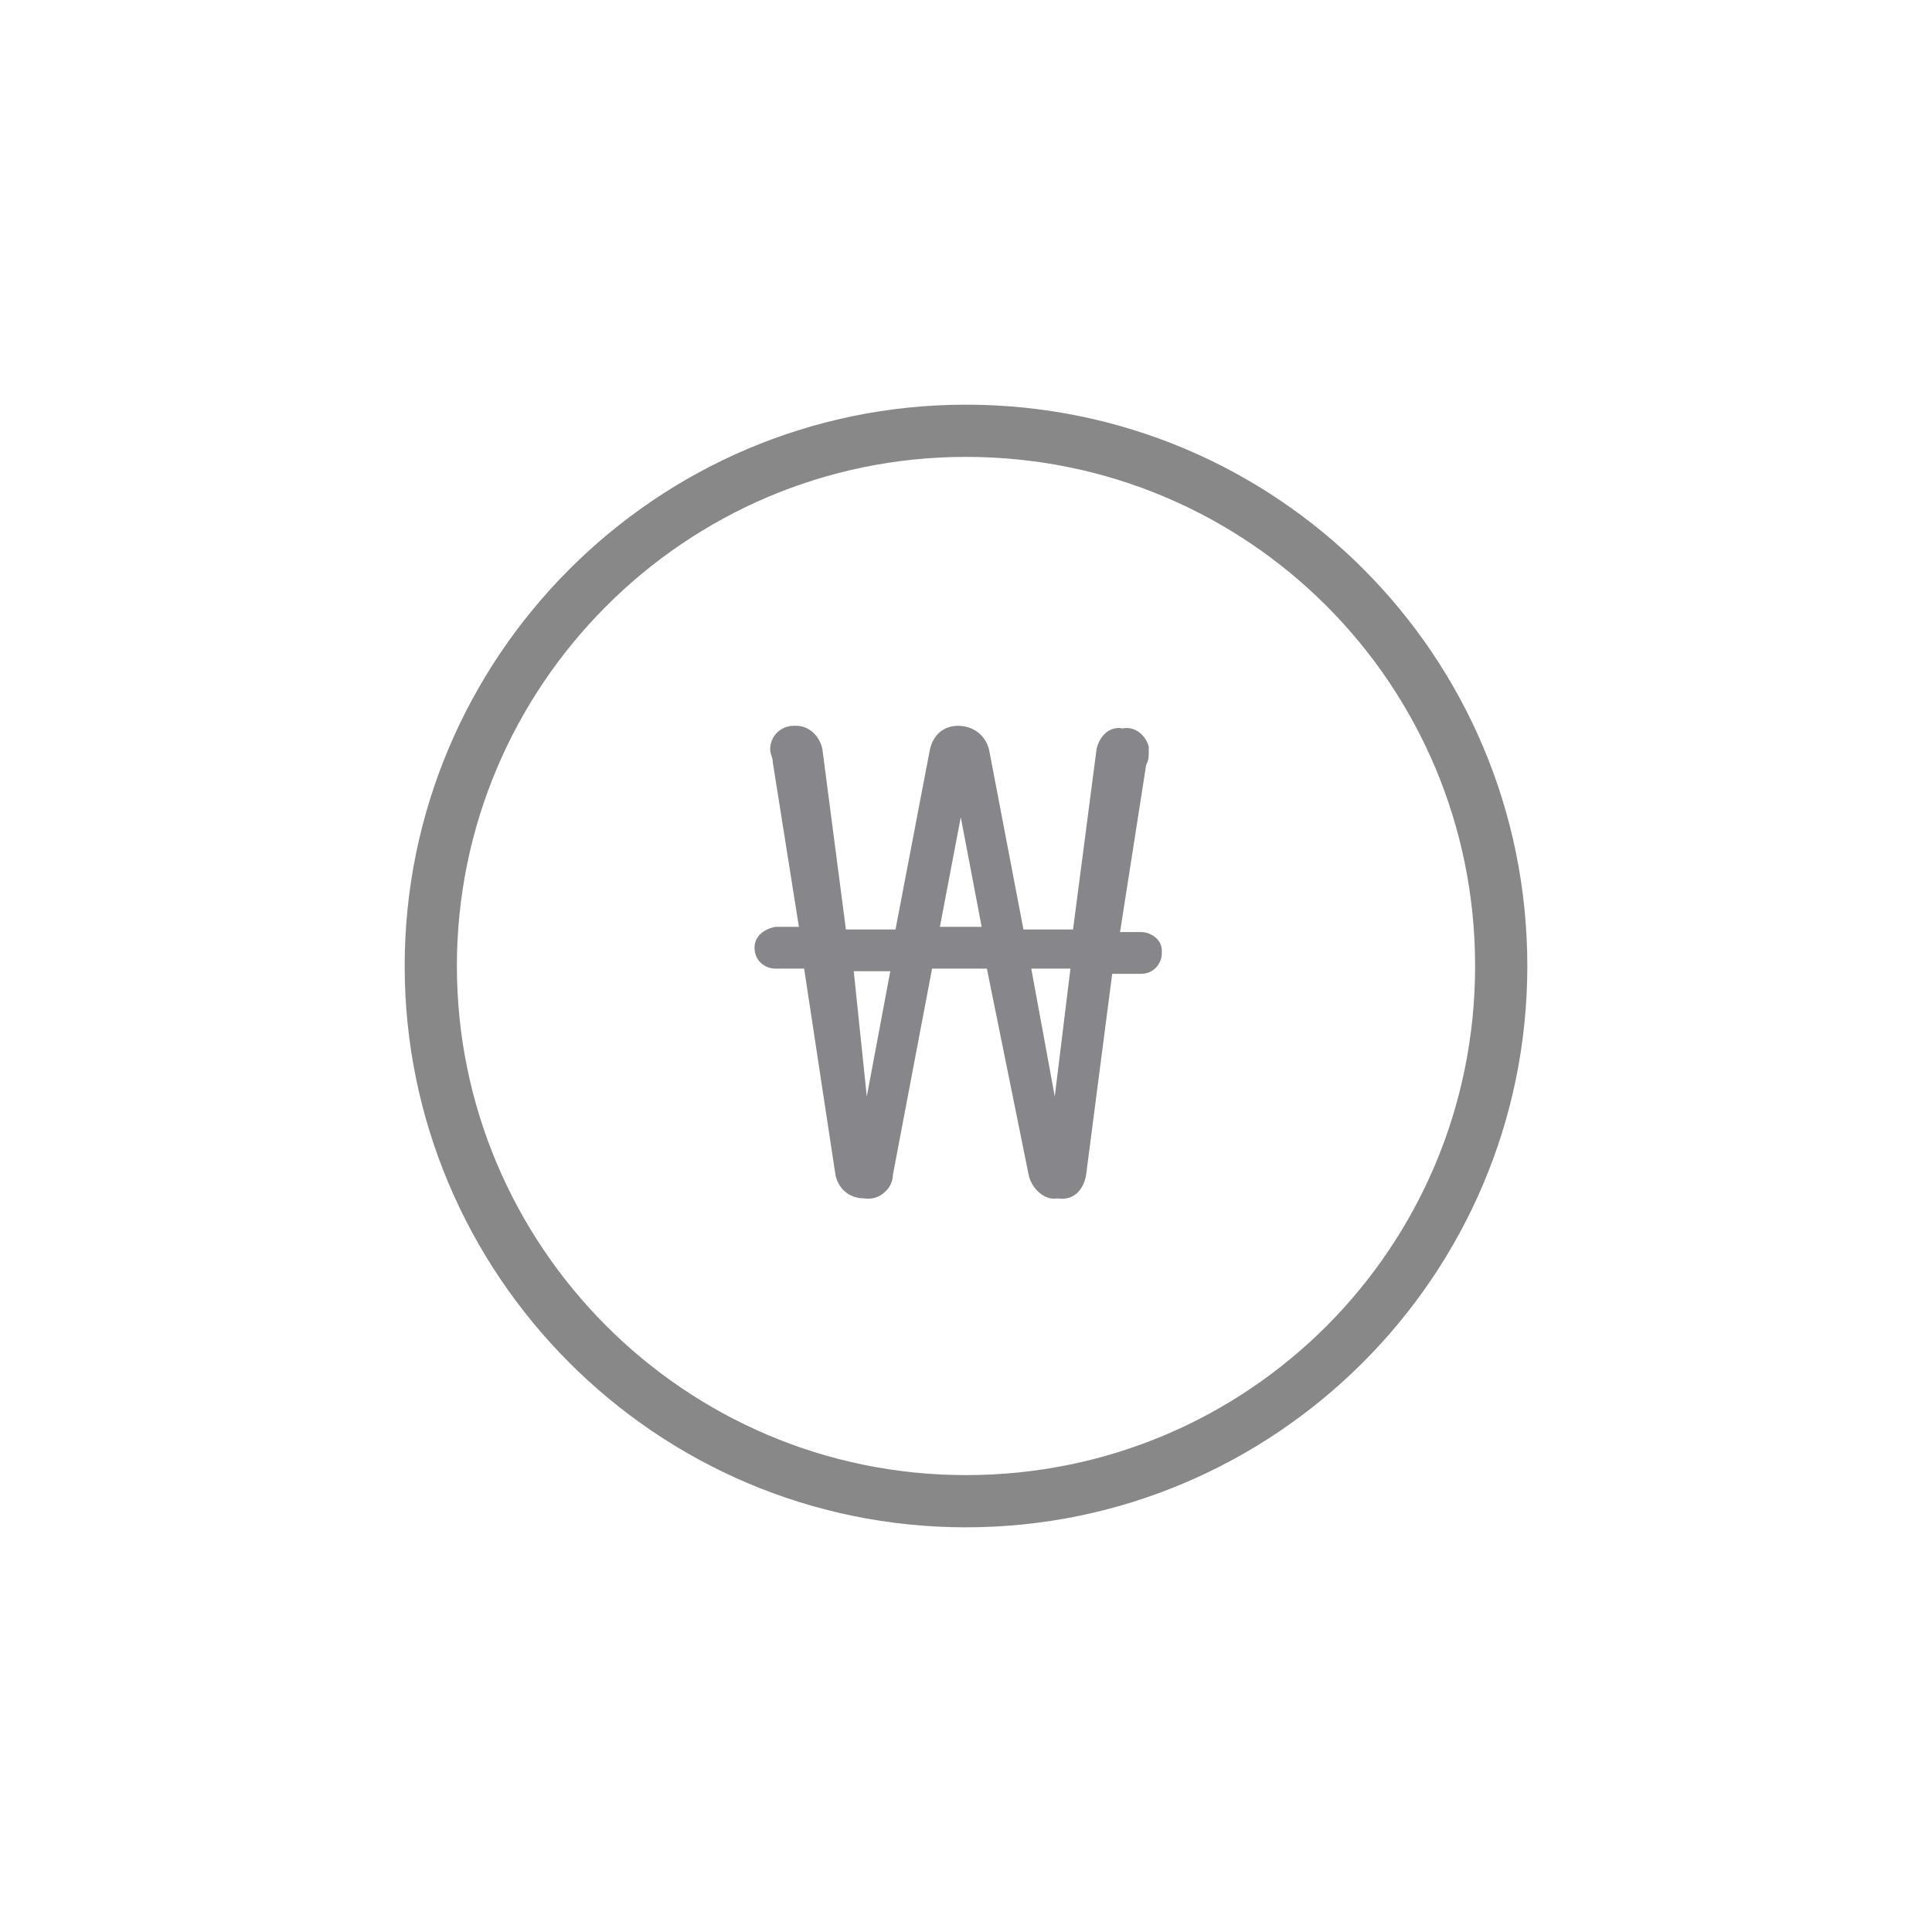
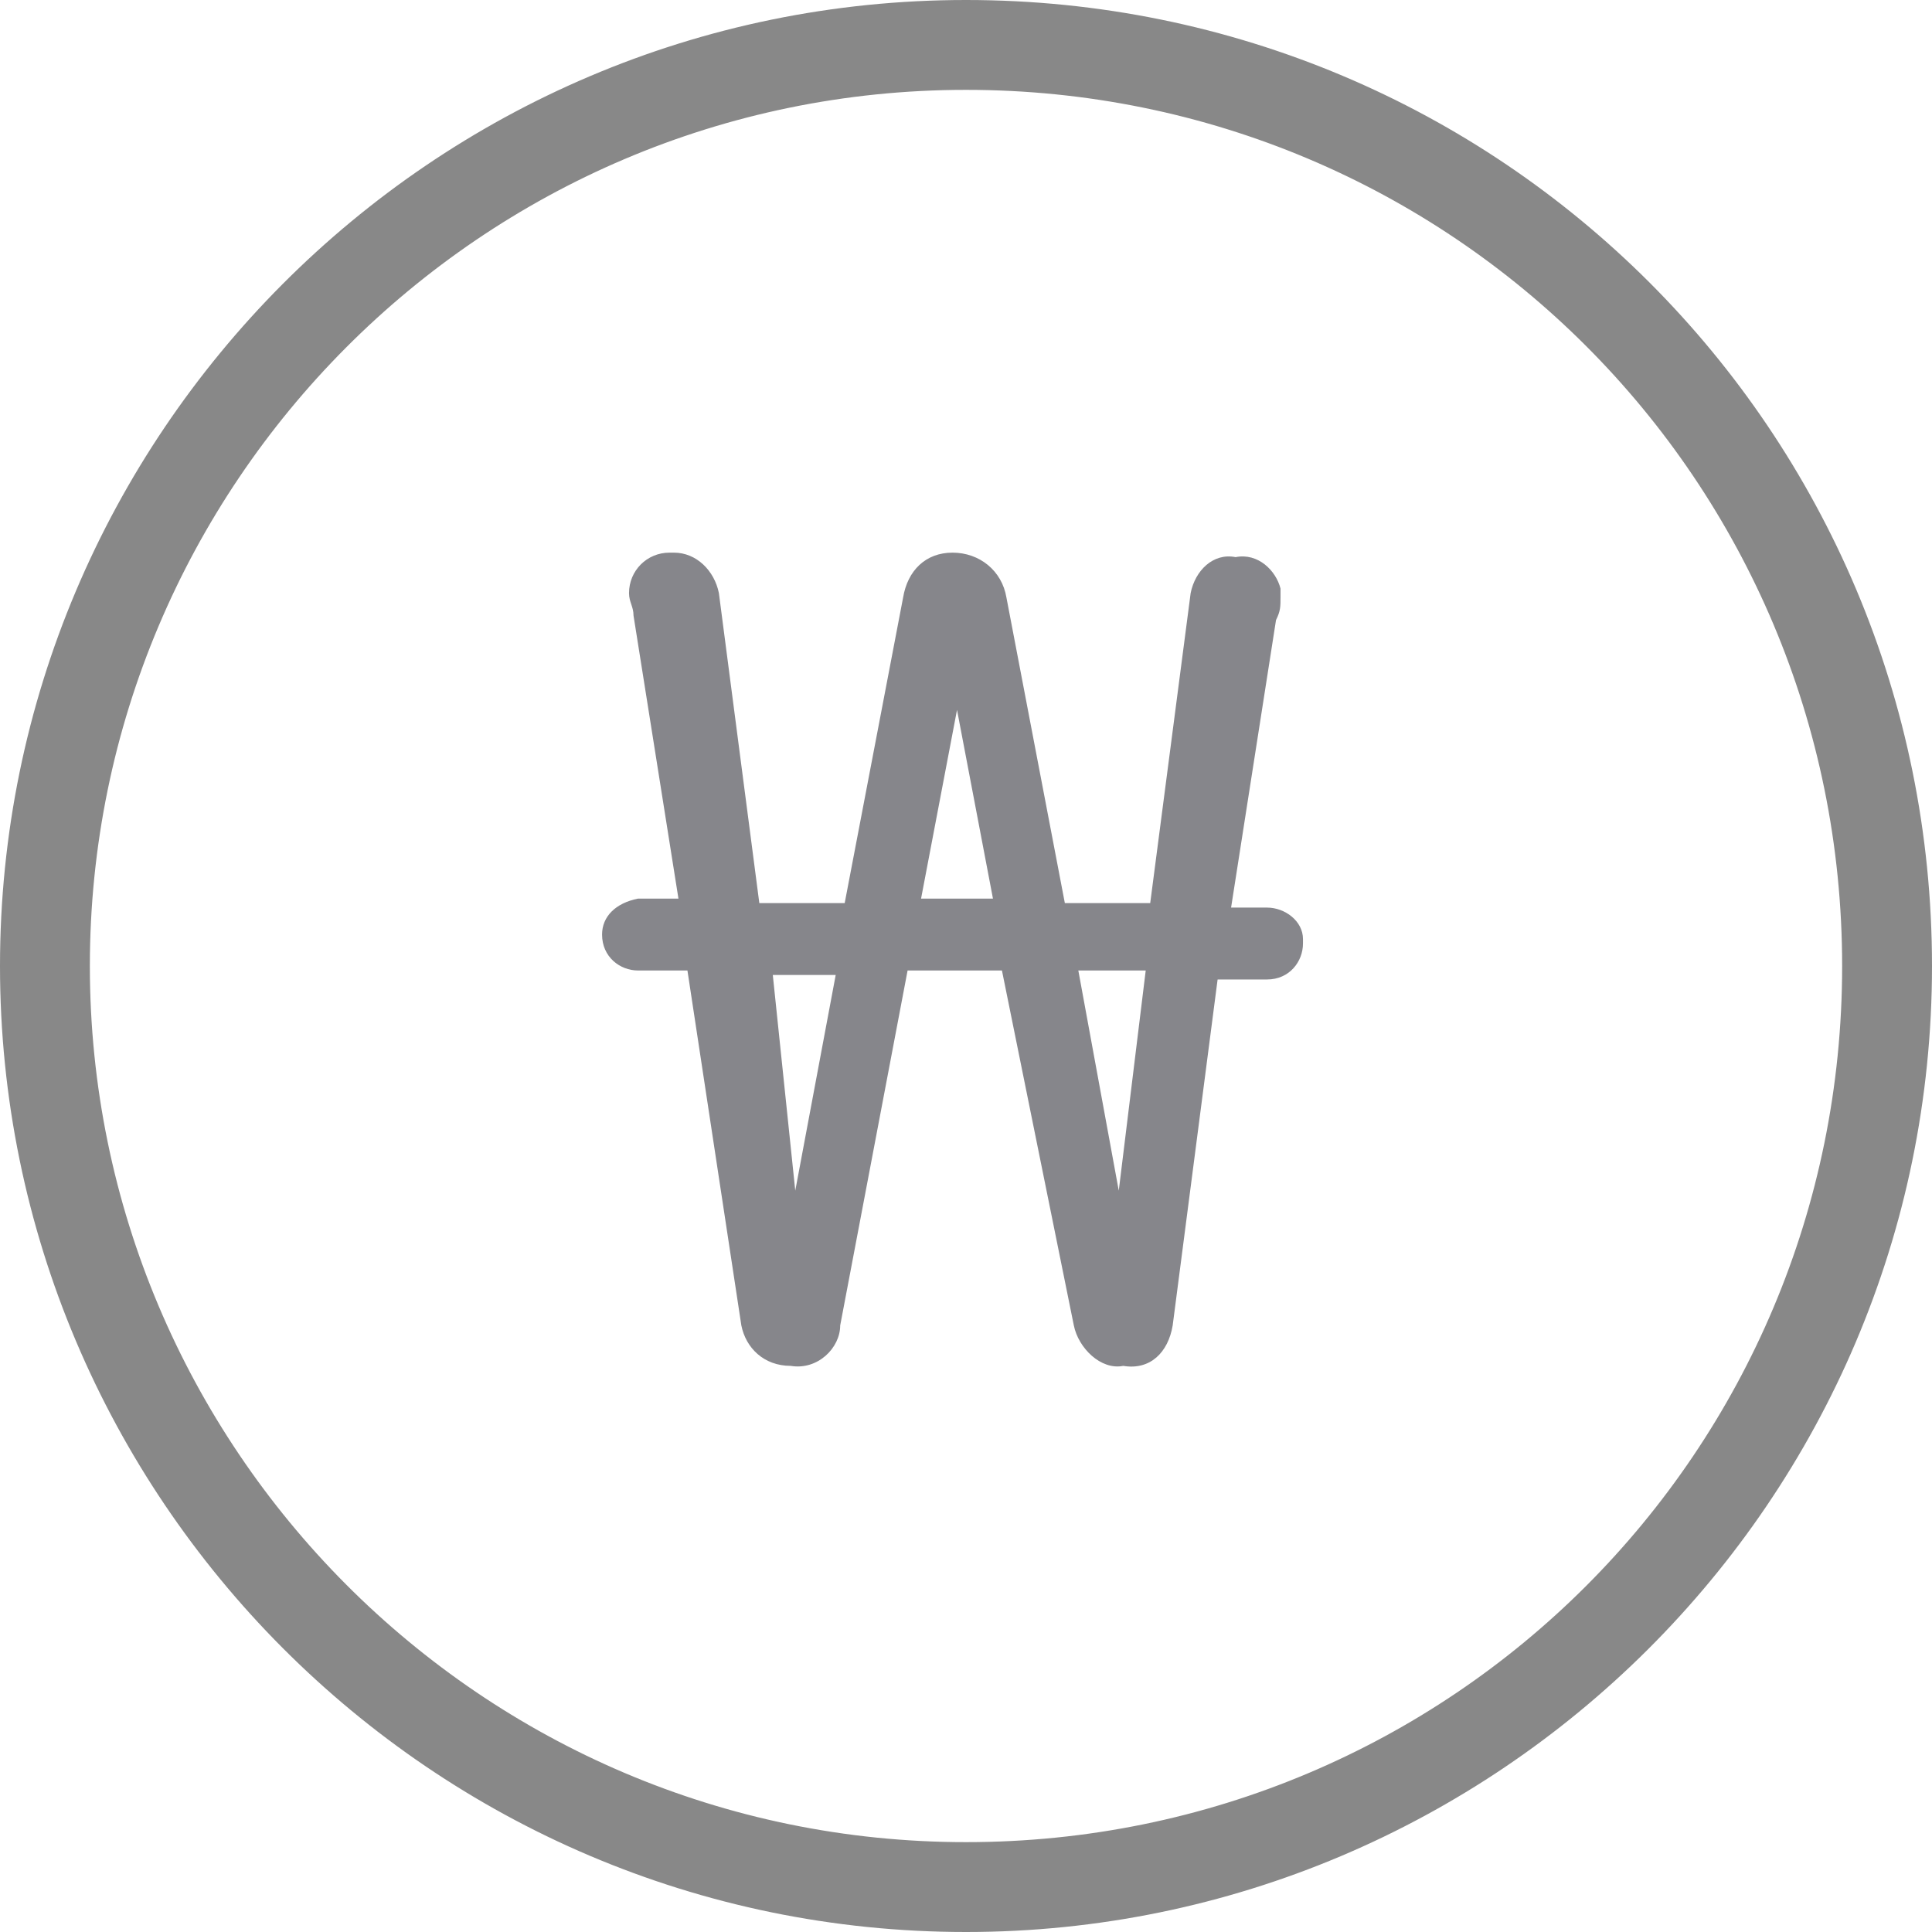
- <svg xmlns="http://www.w3.org/2000/svg" enable-background="new 0 0 74 74" viewBox="0 0 74 74">
-   <path d="m37 58.5c-11.9 0-21.5-9.7-21.5-21.5s9.6-21.5 21.5-21.5 21.5 9.6 21.5 21.5-9.7 21.5-21.5 21.5zm0-41c-10.8 0-19.5 8.8-19.5 19.5s8.7 19.5 19.5 19.5 19.5-8.7 19.5-19.5-8.7-19.5-19.5-19.5z" fill="#888" />
-   <path d="m29.7 35.5h.9l-1-6.3c0-.2-.1-.3-.1-.5 0-.5.4-.9.9-.9h.1c.5 0 .9.4 1 .9l.9 6.9h1.9l1.3-6.8c.1-.6.5-1 1.1-1s1.1.4 1.2 1l1.3 6.8h1.9l.9-6.9c.1-.5.5-.9 1-.8.5-.1.9.3 1 .7v.2c0 .2 0 .3-.1.5l-1 6.4h.8c.4 0 .8.3.8.7v.1c0 .4-.3.8-.8.8h-1.1l-1 7.7c-.1.6-.5 1-1.1.9-.5.1-1-.4-1.1-.9l-1.6-7.9h-2.1l-1.5 7.9c0 .5-.5 1-1.1.9-.6 0-1-.4-1.1-.9l-1.2-7.9h-1.1c-.4 0-.8-.3-.8-.8 0-.4.3-.7.8-.8zm3.5 6.5.9-4.8h-1.4zm4.4-6.5-.8-4.2-.8 4.2zm2.8 6.5.6-4.9h-1.5z" fill="#86868b" />
+ <svg xmlns="http://www.w3.org/2000/svg" version="1.1" id="Layer_1" x="0px" y="0px" viewBox="0 0 43 43" style="enable-background:new 0 0 43 43;" xml:space="preserve">
+   <style type="text/css">
+ 	.st0{fill:#888888;}
+ 	.st1{fill:#86868B;}
+ </style>
+   <path class="st0" d="M21.5,43C9.6,43,0,33.3,0,21.5S9.6,0,21.5,0S43,9.6,43,21.5S33.3,43,21.5,43z M21.5,2C10.7,2,2,10.8,2,21.5  S10.7,41,21.5,41S41,32.3,41,21.5S32.3,2,21.5,2z" />
+   <path class="st1" d="M14.2,20h0.9l-1-6.3c0-0.2-0.1-0.3-0.1-0.5c0-0.5,0.4-0.9,0.9-0.9H15c0.5,0,0.9,0.4,1,0.9l0.9,6.9h1.9l1.3-6.8  c0.1-0.6,0.5-1,1.1-1s1.1,0.4,1.2,1l1.3,6.8h1.9l0.9-6.9c0.1-0.5,0.5-0.9,1-0.8c0.5-0.1,0.9,0.3,1,0.7v0.2c0,0.2,0,0.3-0.1,0.5  l-1,6.4h0.8c0.4,0,0.8,0.3,0.8,0.7V21c0,0.4-0.3,0.8-0.8,0.8h-1.1l-1,7.7c-0.1,0.6-0.5,1-1.1,0.9c-0.5,0.1-1-0.4-1.1-0.9l-1.6-7.9  h-2.1l-1.5,7.9c0,0.5-0.5,1-1.1,0.9c-0.6,0-1-0.4-1.1-0.9l-1.2-7.9h-1.1c-0.4,0-0.8-0.3-0.8-0.8C13.4,20.4,13.7,20.1,14.2,20  L14.2,20z M17.7,26.5l0.9-4.8h-1.4L17.7,26.5z M22.1,20l-0.8-4.2L20.5,20H22.1z M24.9,26.5l0.6-4.9H24L24.9,26.5z" />
</svg>
